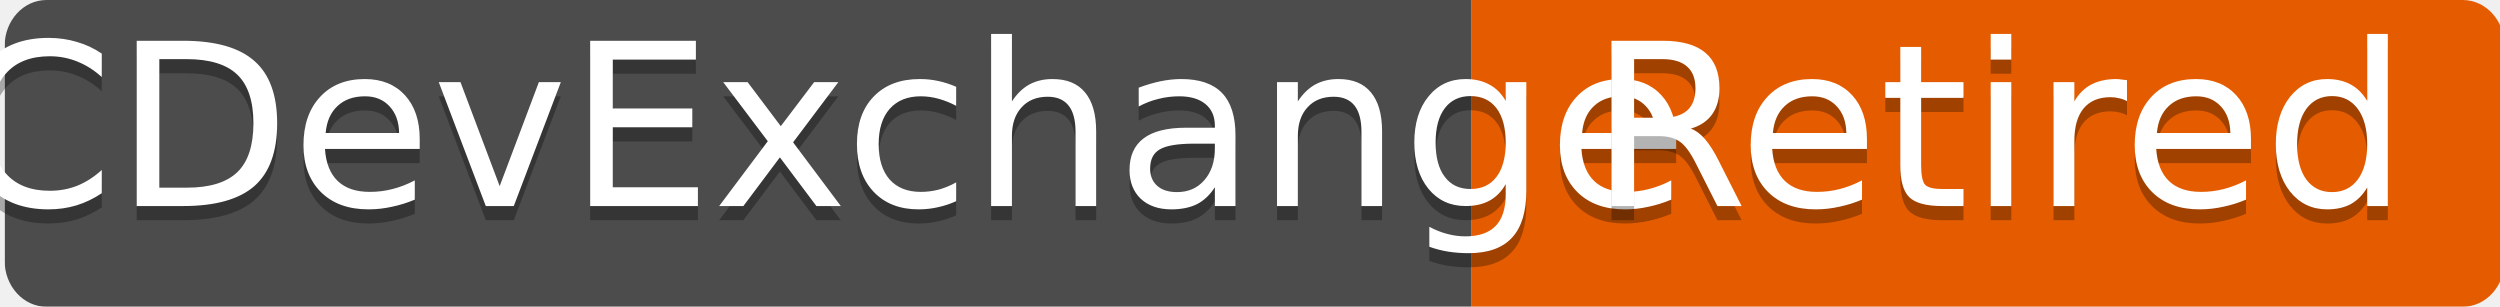
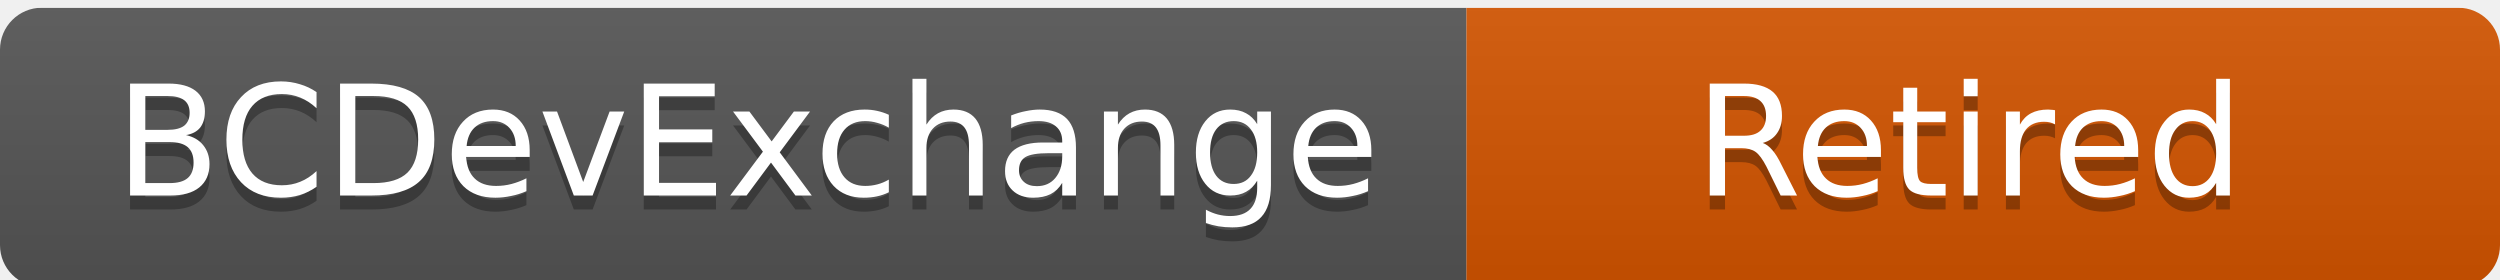
- <svg xmlns="http://www.w3.org/2000/svg" width="163" height="20" version="1.1" id="svg4997">
-   <defs id="defs5001" />
-   <linearGradient id="b" x2="0" y2="59.833" gradientTransform="matrix(3.285313,0,0,0.3342631,0.6623239,-26.83893)" x1="0" y1="0" gradientUnits="userSpaceOnUse">
-     <stop offset="0" stop-color="#bbb" stop-opacity=".1" id="stop4971" />
-     <stop offset="1" stop-opacity=".1" id="stop4973" />
+ <svg xmlns="http://www.w3.org/2000/svg" width="179" height="20" version="1.1" id="svg3951">
+   <defs id="defs3955" />
+   <linearGradient id="b" x2="0" y2="59.833" gradientTransform="scale(2.991655,0.3342631)" x1="0" y1="0" gradientUnits="userSpaceOnUse">
+     <stop offset="0" stop-color="#bbb" stop-opacity=".1" id="stop3925" />
+     <stop offset="1" stop-opacity=".1" id="stop3927" />
  </linearGradient>
  <mask id="a">
-     <rect width="179" height="20" rx="3" id="rect4976" x="0" y="0" style="fill:#ffffff" />
+     <rect width="179" height="20" rx="3" fill="#fff" id="rect3930" />
  </mask>
-   <g mask="url(#a)" id="g4985" transform="matrix(0.9106145,0,0,1,0.301561,0)">
-     <path d="M 0,0 H 105 V 20 H 0 Z" id="path4979" style="fill:#555555" />
-     <path d="m 105,0 h 74 v 20 h -74 z" id="path4981" style="fill:#ff6600" />
-     <path d="M 0,0 H 179 V 20 H 0 Z" id="path4983" style="fill:url(#b)" />
+   <g mask="url(#a)" id="g3939" transform="translate(0,0.5524687)">
+     <path d="M 0,0 H 105 V 20 H 0 Z" id="path3933" style="fill:#555555" />
+     <path d="m 105,0 h 74 v 20 h -74 z" id="path3935" style="fill:#d45500" />
+     <path d="M 0,0 H 179 V 20 H 0 Z" id="path3937" style="fill:url(#b)" />
  </g>
-   <g id="g5036" transform="matrix(0.934647,0,0,0.9232514,-1.466162,0.5086171)">
-     <text x="53.5" y="15" id="text4987" style="font-size:medium;font-family:'DejaVu Sans', Verdana, Geneva, sans-serif;text-anchor:middle;fill:#010101;fill-opacity:0.3">BCDevExchange</text>
-     <g id="g5028">
-       <text style="font-size:medium;font-family:'DejaVu Sans', Verdana, Geneva, sans-serif;text-anchor:middle;fill:#ffffff" id="text4989" y="14" x="53.5">BCDevExchange</text>
-       <g id="g5022">
-         <text x="141" y="15" id="text4991" style="font-size:medium;font-family:'DejaVu Sans', Verdana, Geneva, sans-serif;text-anchor:middle;fill:#010101;fill-opacity:0.3">Retired</text>
-         <text x="141" y="14" id="text4993" style="font-size:medium;font-family:'DejaVu Sans', Verdana, Geneva, sans-serif;text-anchor:middle;fill:#ffffff">Retired</text>
-       </g>
-     </g>
+   <g fill="#fff" text-anchor="middle" font-family="DejaVu Sans,Verdana,Geneva,sans-serif" font-size="11" id="g3949">
+     <text x="53.5" y="15" fill="#010101" fill-opacity=".3" id="text3941">BCDevExchange</text>
+     <text x="53.5" y="14" id="text3943">BCDevExchange</text>
+     <text x="141" y="15" fill="#010101" fill-opacity=".3" id="text3945" style="-inkscape-font-specification:'DejaVu Sans, Verdana, Geneva, sans-serif, Normal';font-family:'DejaVu Sans', Verdana, Geneva, sans-serif;font-weight:normal;font-style:normal;font-stretch:normal;font-variant:normal;font-size:11px;text-anchor:middle;text-align:center;writing-mode:lr;font-variant-ligatures:normal;font-variant-caps:normal;font-variant-numeric:normal;font-feature-settings:normal;">
+       <tspan id="tspan4040">Retired</tspan>
+     </text>
+     <text x="141" y="14" id="text3947" style="-inkscape-font-specification:'DejaVu Sans, Verdana, Geneva, sans-serif, Normal';font-family:'DejaVu Sans', Verdana, Geneva, sans-serif;font-weight:normal;font-style:normal;font-stretch:normal;font-variant:normal;font-size:11px;text-anchor:middle;text-align:center;writing-mode:lr;font-variant-ligatures:normal;font-variant-caps:normal;font-variant-numeric:normal;font-feature-settings:normal;">
+       <tspan id="tspan4042">Retired</tspan>
+     </text>
  </g>
</svg>
